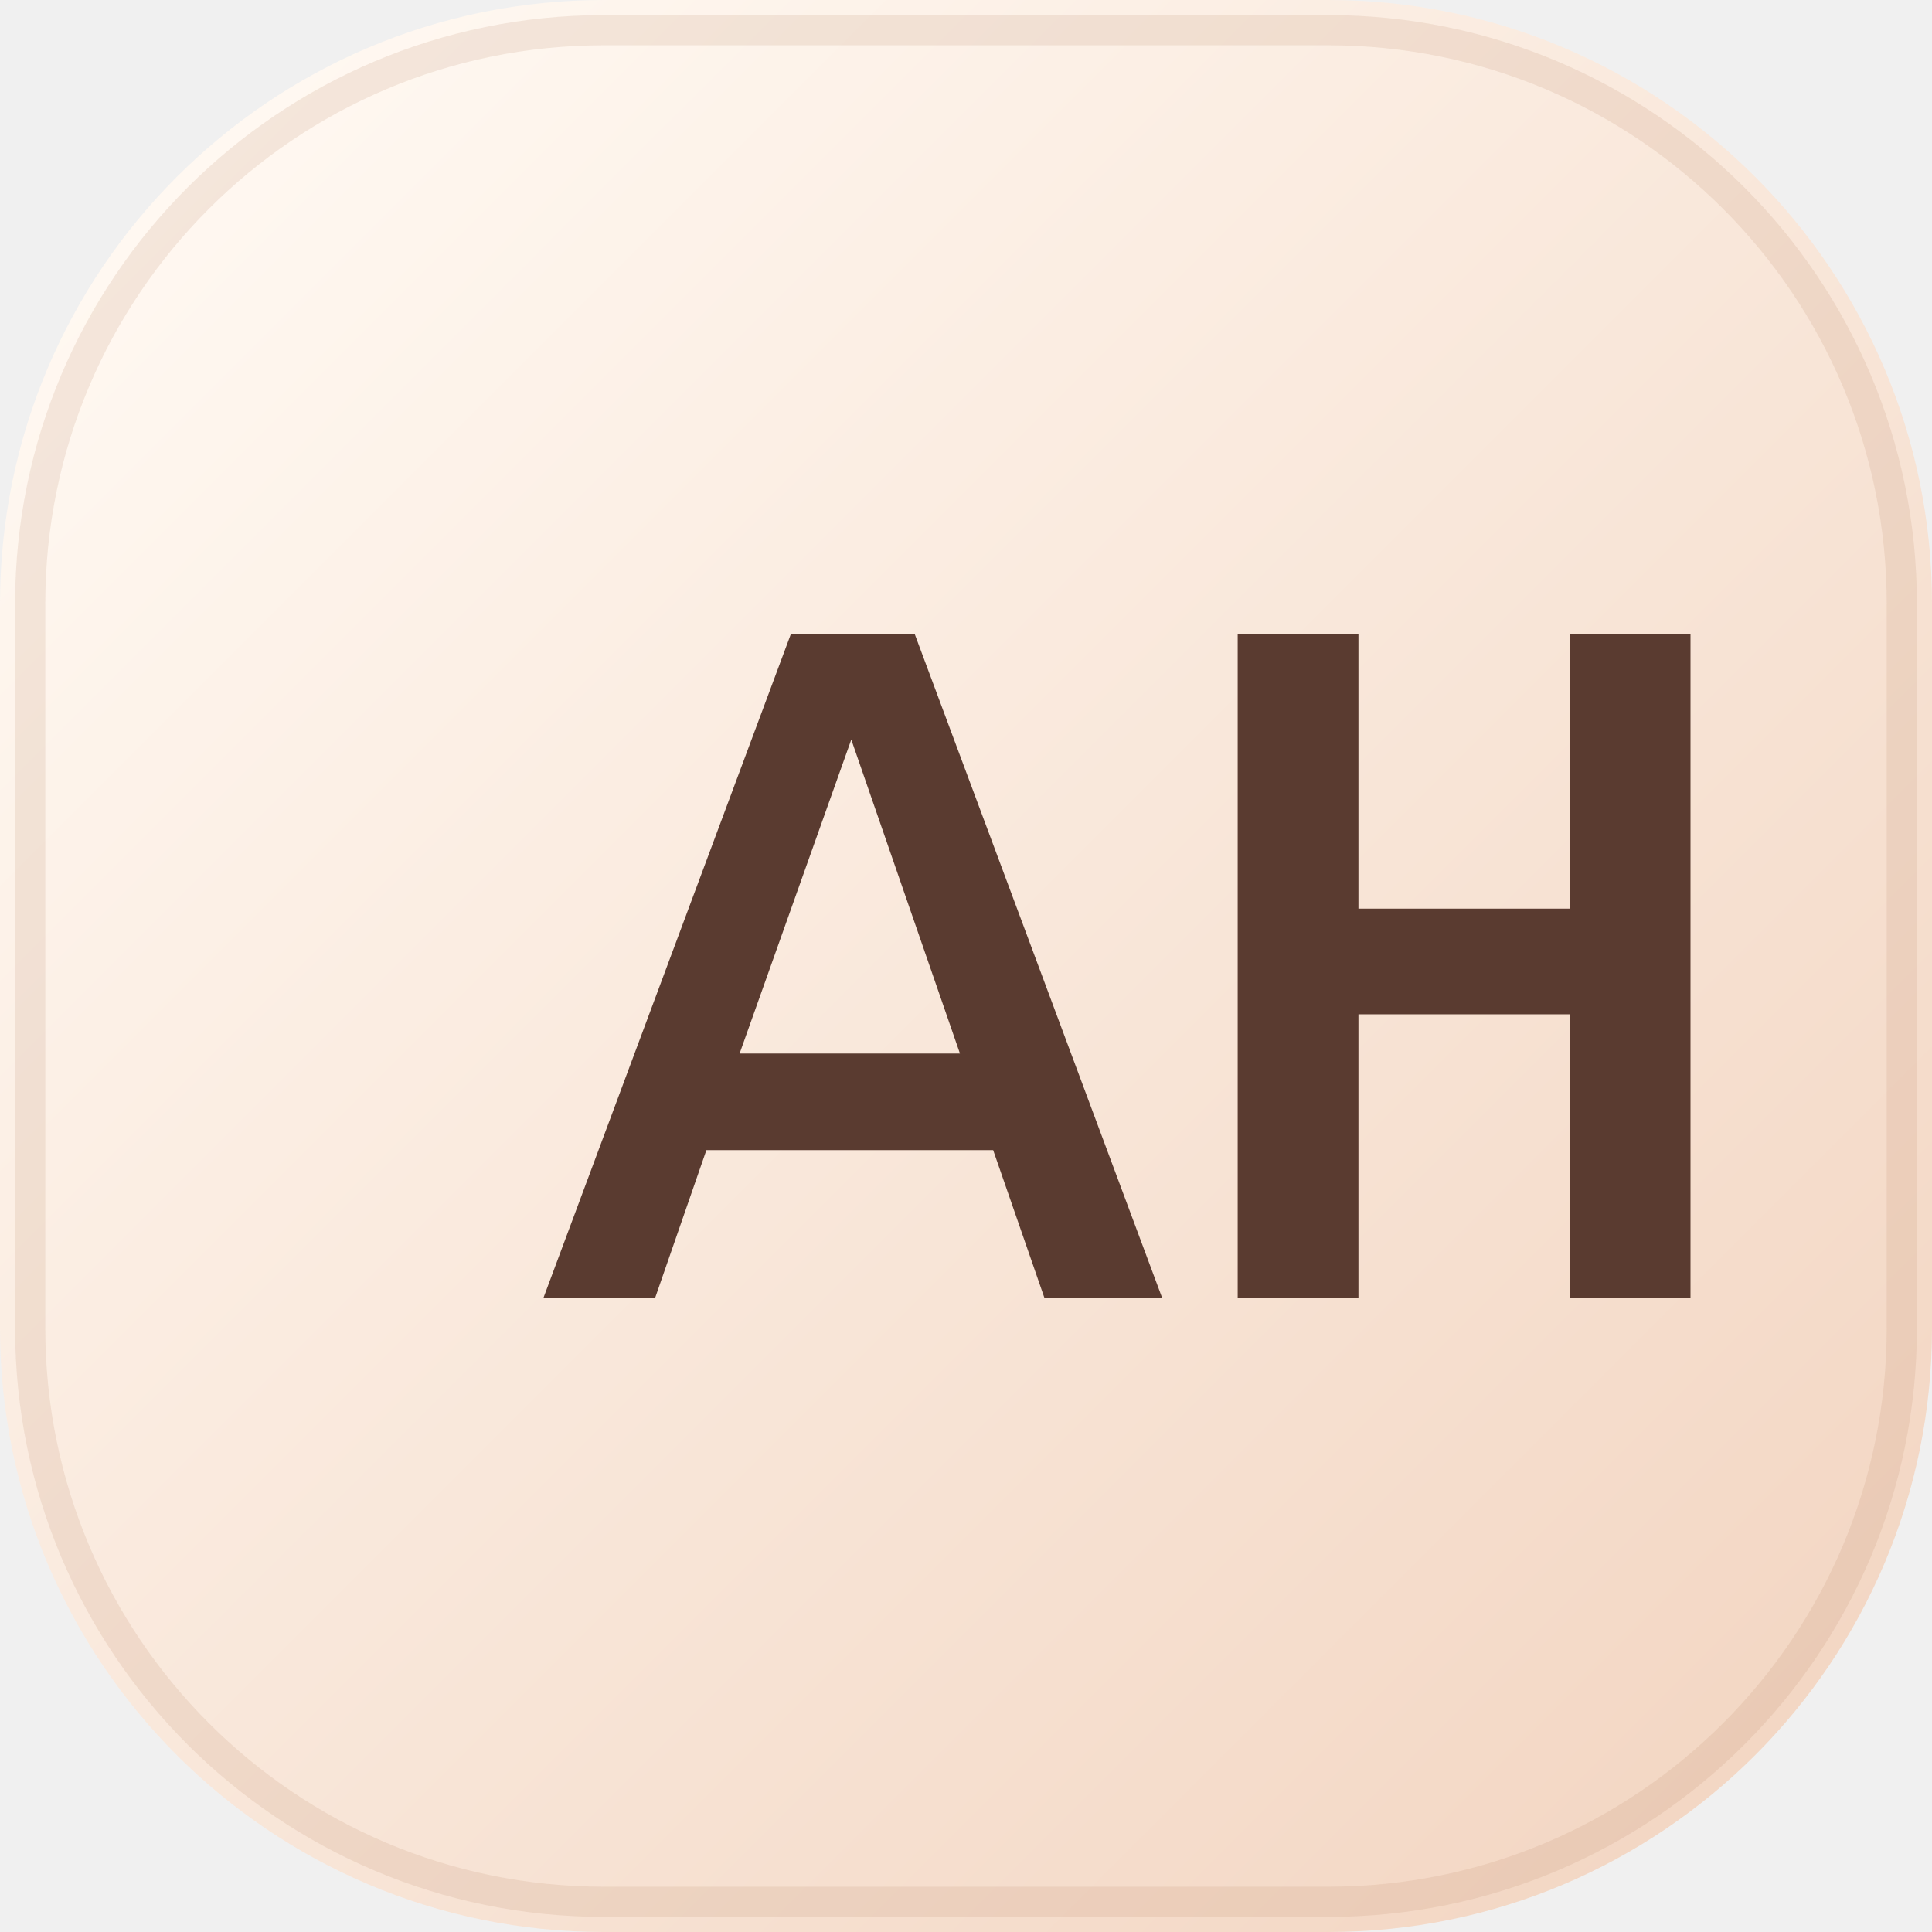
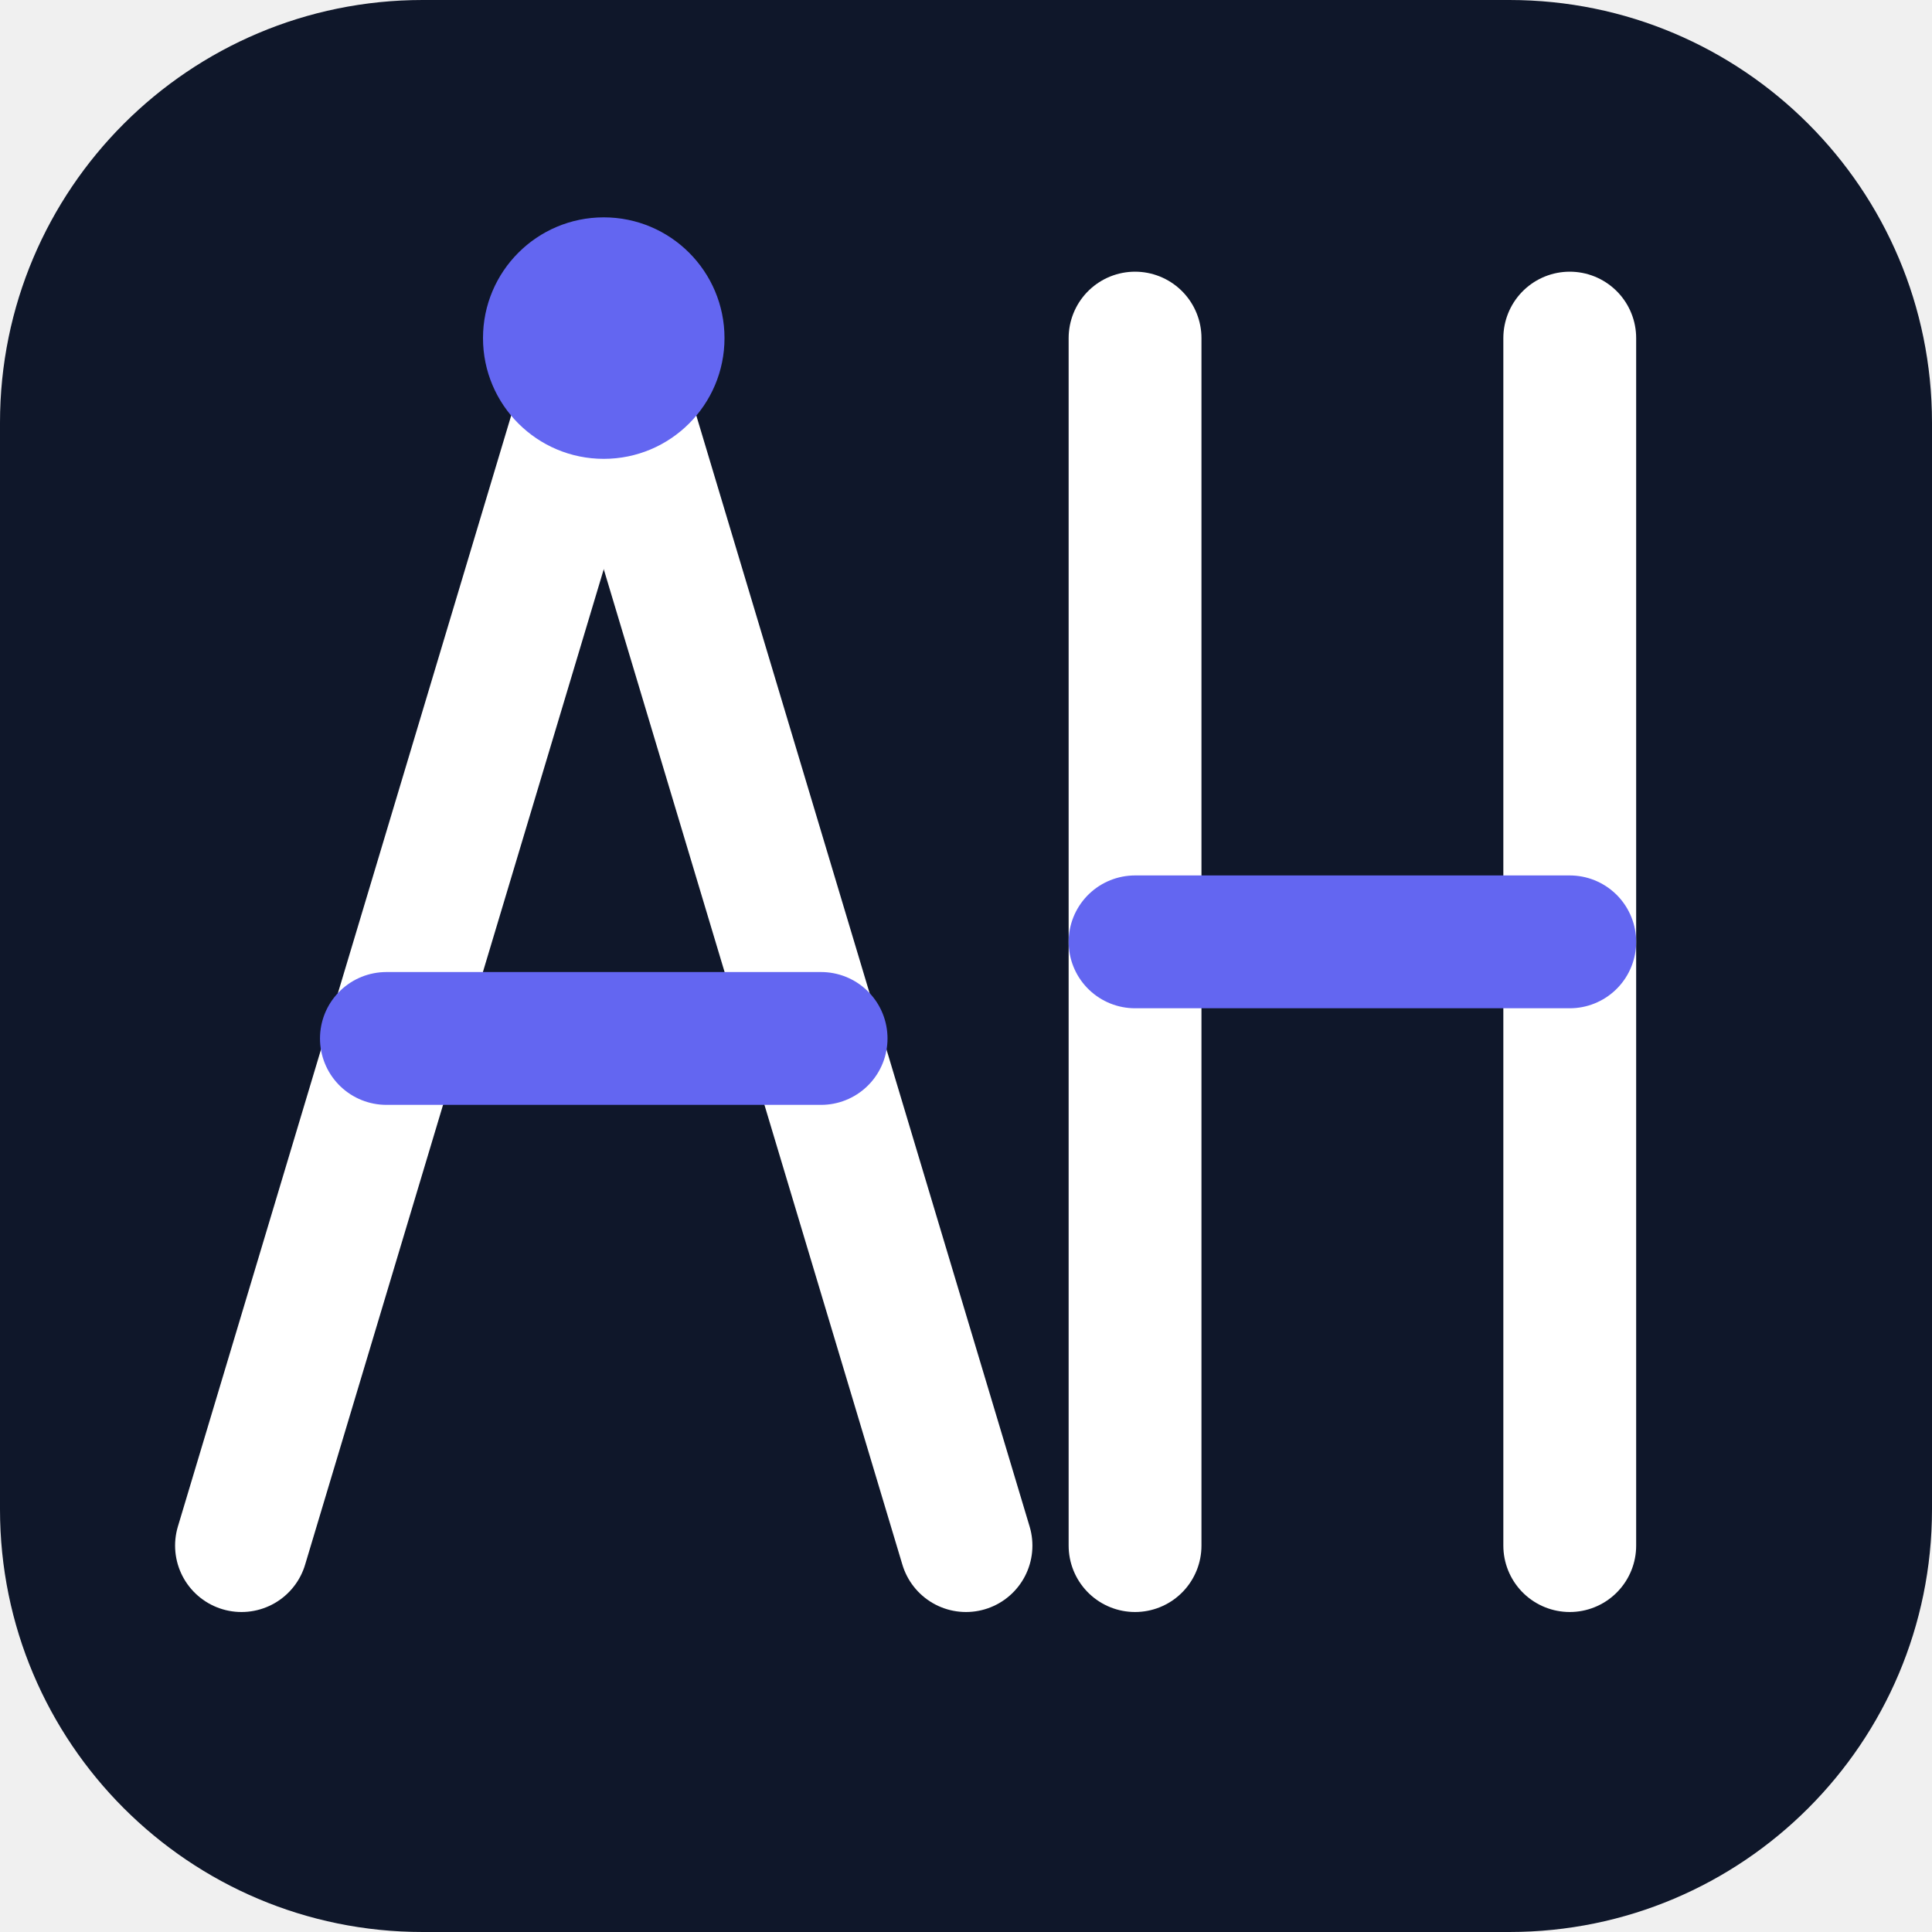
- <svg xmlns="http://www.w3.org/2000/svg" width="64" height="64" viewBox="0 0 64 64" fill="none">
-   <rect width="64" height="64" rx="20" fill="url(#paint0_linear)" />
-   <rect x="1" y="1" width="62" height="62" rx="19" stroke="#B98669" stroke-opacity="0.16" />
-   <path d="M18 43L26.2 21H30.3L38.5 43H34.6L32.9 38.1H23.4L21.7 43H18ZM24.5 34.9H31.8L28.2 24.5L24.5 34.9Z" fill="#5A3B30" />
-   <path d="M41 21H45V30.1H52V21H56V43H52V33.6H45V43H41V21Z" fill="#5A3B30" />
-   <defs>
-     <linearGradient id="paint0_linear" x1="6" y1="6" x2="58" y2="58" gradientUnits="userSpaceOnUse">
-       <stop stop-color="#FFF8F1" />
-       <stop offset="1" stop-color="#F3D7C4" />
-     </linearGradient>
-   </defs>
+ <svg xmlns="http://www.w3.org/2000/svg" viewBox="0 0 32 32">
+   <rect width="32" height="32" rx="7" fill="#0F172A" />
+   <g fill="none" stroke-linecap="round" stroke-linejoin="round">
+     <line x1="4" y1="25.6" x2="10" y2="5.6" stroke="#FFFFFF" stroke-width="2.2" />
+     <line x1="10" y1="5.6" x2="16" y2="25.6" stroke="#FFFFFF" stroke-width="2.2" />
+     <line x1="6.4" y1="17.2" x2="13.6" y2="17.2" stroke="#6366F1" stroke-width="2.2" />
+     <line x1="18.8" y1="5.6" x2="18.8" y2="25.6" stroke="#FFFFFF" stroke-width="2.2" />
+     <line x1="26" y1="5.6" x2="26" y2="25.6" stroke="#FFFFFF" stroke-width="2.2" />
+     <line x1="18.8" y1="15.6" x2="26" y2="15.6" stroke="#6366F1" stroke-width="2.2" />
+     <circle cx="10" cy="5.6" r="2" fill="#6366F1" stroke="none" />
+   </g>
</svg>
